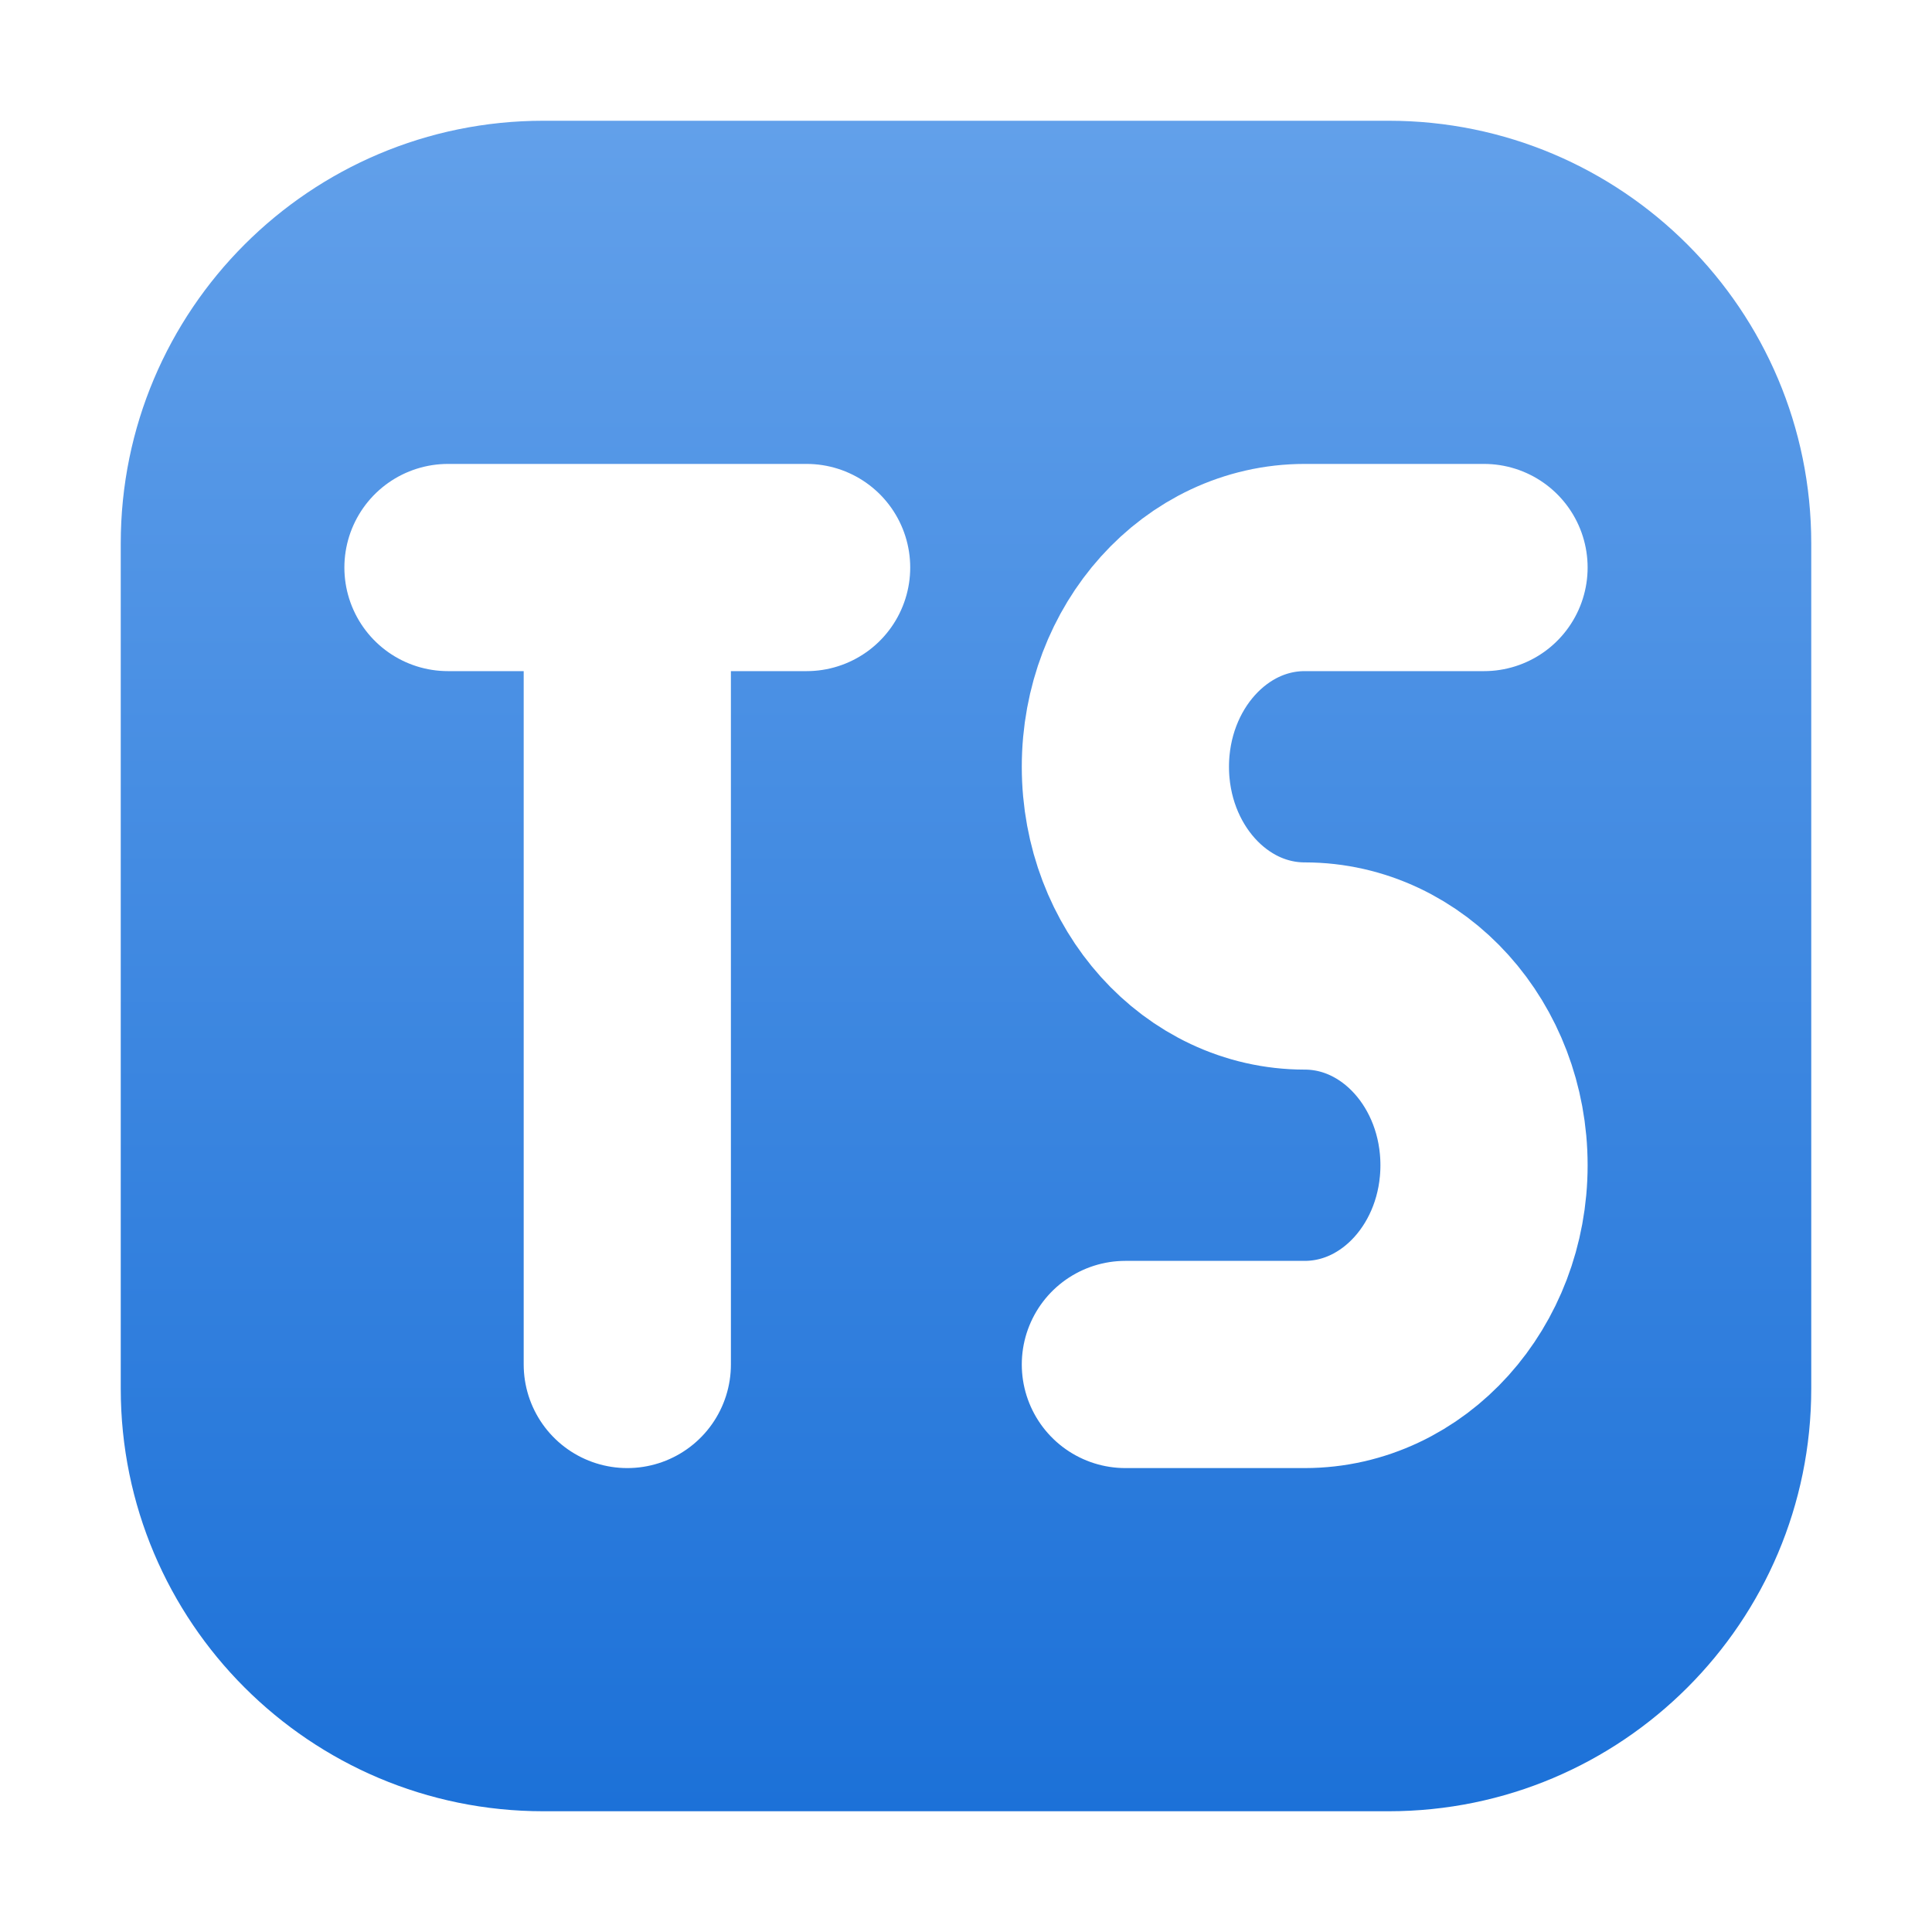
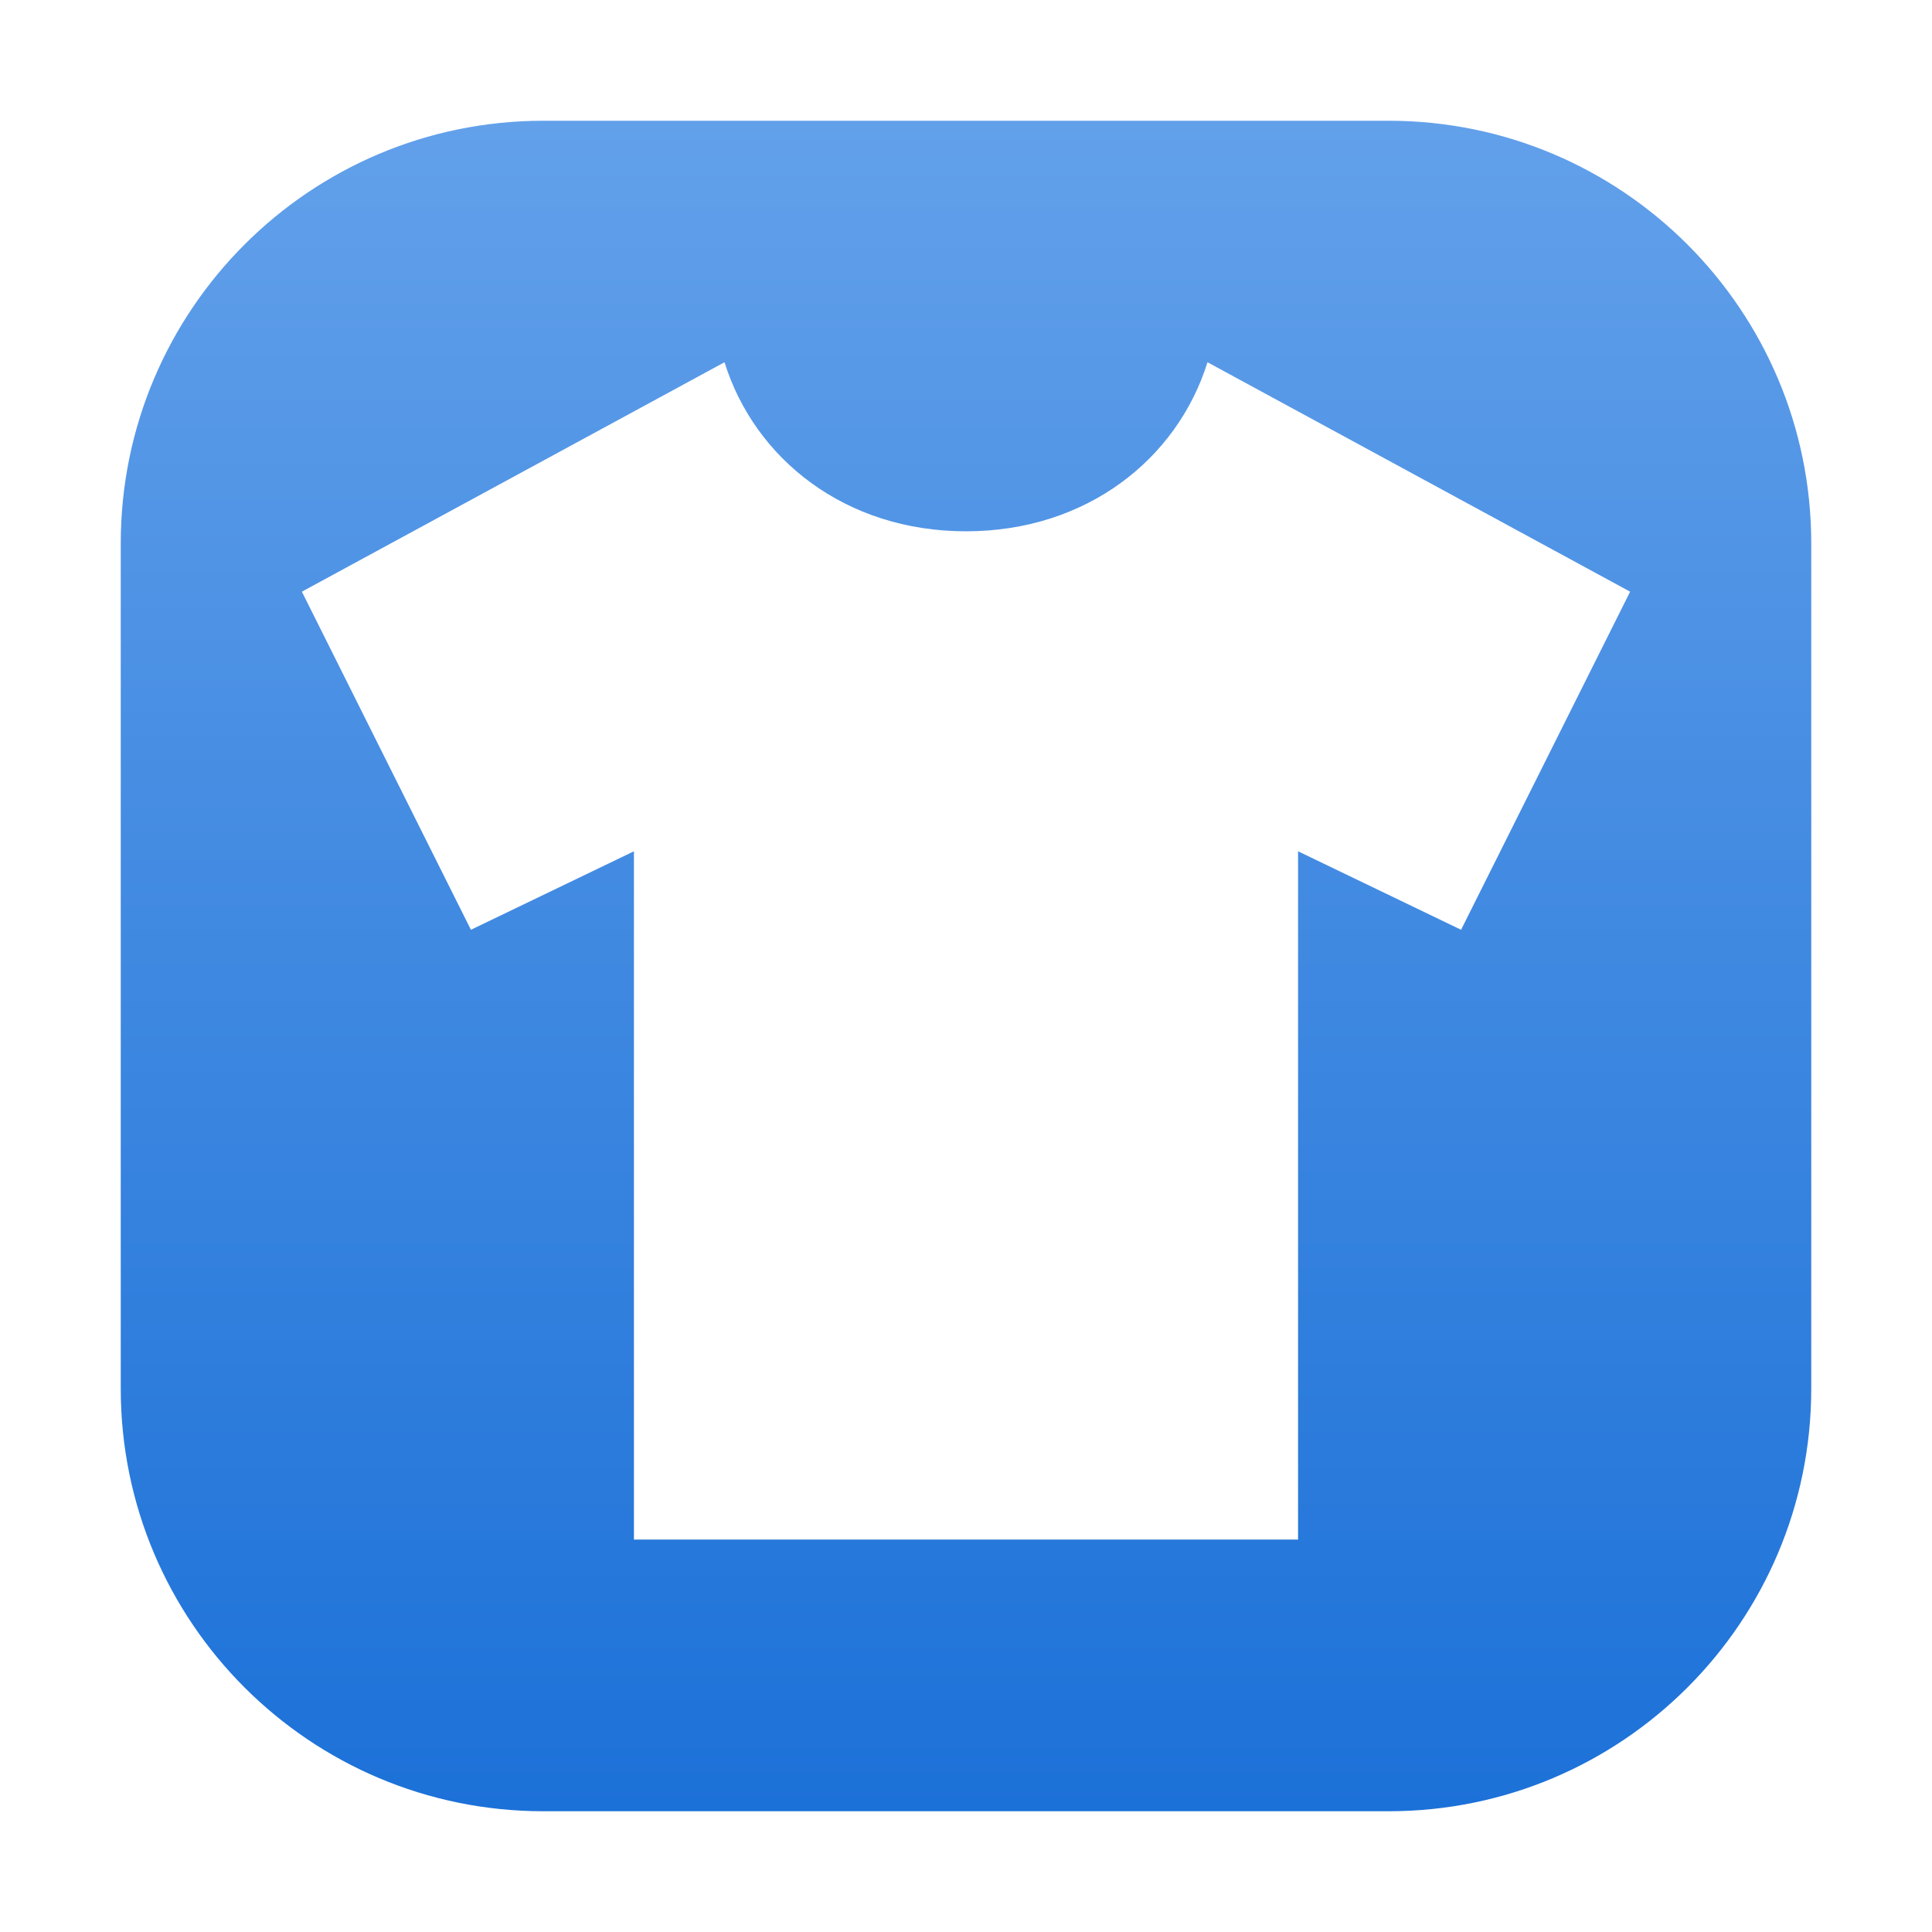
<svg xmlns="http://www.w3.org/2000/svg" viewBox="0 0 16 16" width="16" height="16">
  <defs>
-     <linearGradient id="gr7" x1="0" y1="0" x2="0" y2="1">
+     <linearGradient id="xf-ts-0" x1="0" y1="0" x2="0" y2="1">
      <stop offset="0" stop-color="#62a0ea" />
      <stop offset="1" stop-color="#1c71d8" />
    </linearGradient>
  </defs>
-   <rect x="1" y="1" width="14" height="14" rx="3.5" fill="url(#gr7)" />
+   <rect x="1" y="1" width="14" height="14" rx="3.5" fill="url(#xf-ts-0)" />
  <g style="color:#fff">
-     <g transform="translate(8 8) scale(0.66) translate(-8 -8)">
-       <path fill="none" stroke="currentColor" stroke-width="2.6" stroke-linecap="round" stroke-linejoin="round" d="M1.5 3H6M3.75 3V13M14.5 3H12.25A2.25 2.5 0 0 0 12.25 8H12.25A2.25 2.5 0 0 1 12.25 13H10" />
-     </g>
+     <path fill="currentColor" d="M6 3 2.5 4.9l1.4 2.8 1.35-.65v5.7h5.5V7.05l1.35.65 1.4-2.8L10 3C9.75 3.8 9 4.4 8 4.4S6.25 3.8 6 3z" />
  </g>
</svg>
